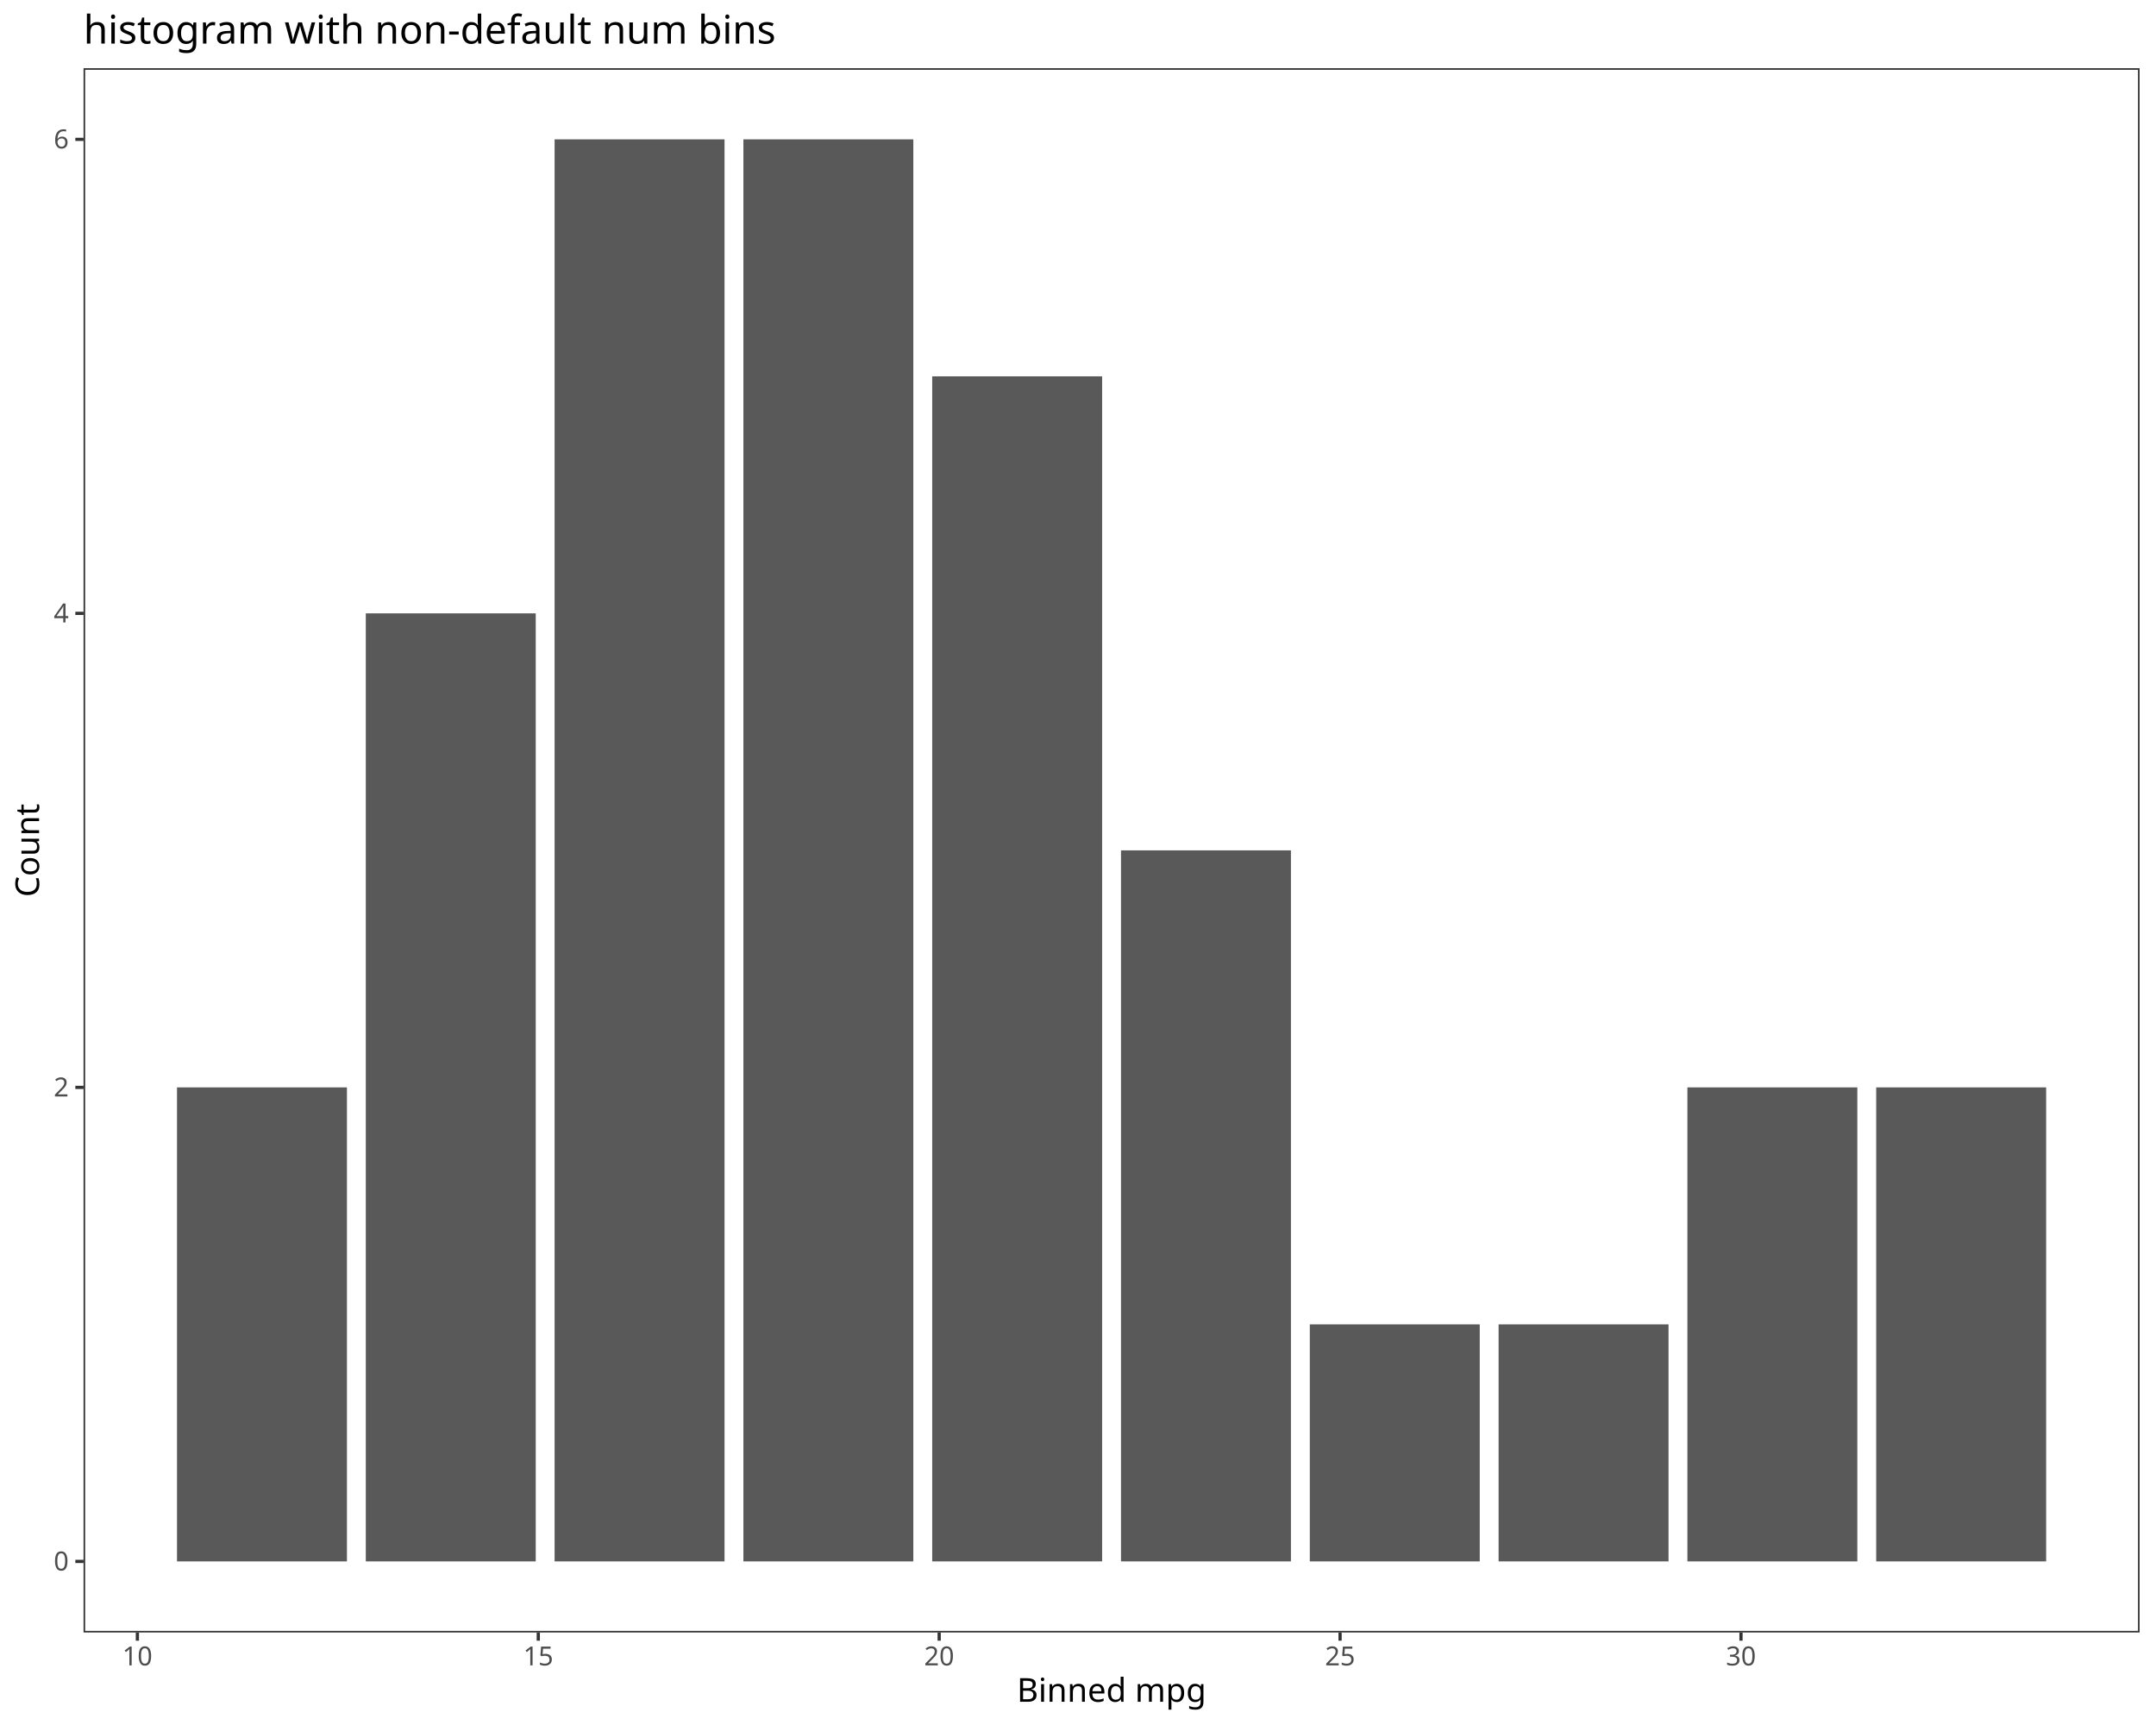
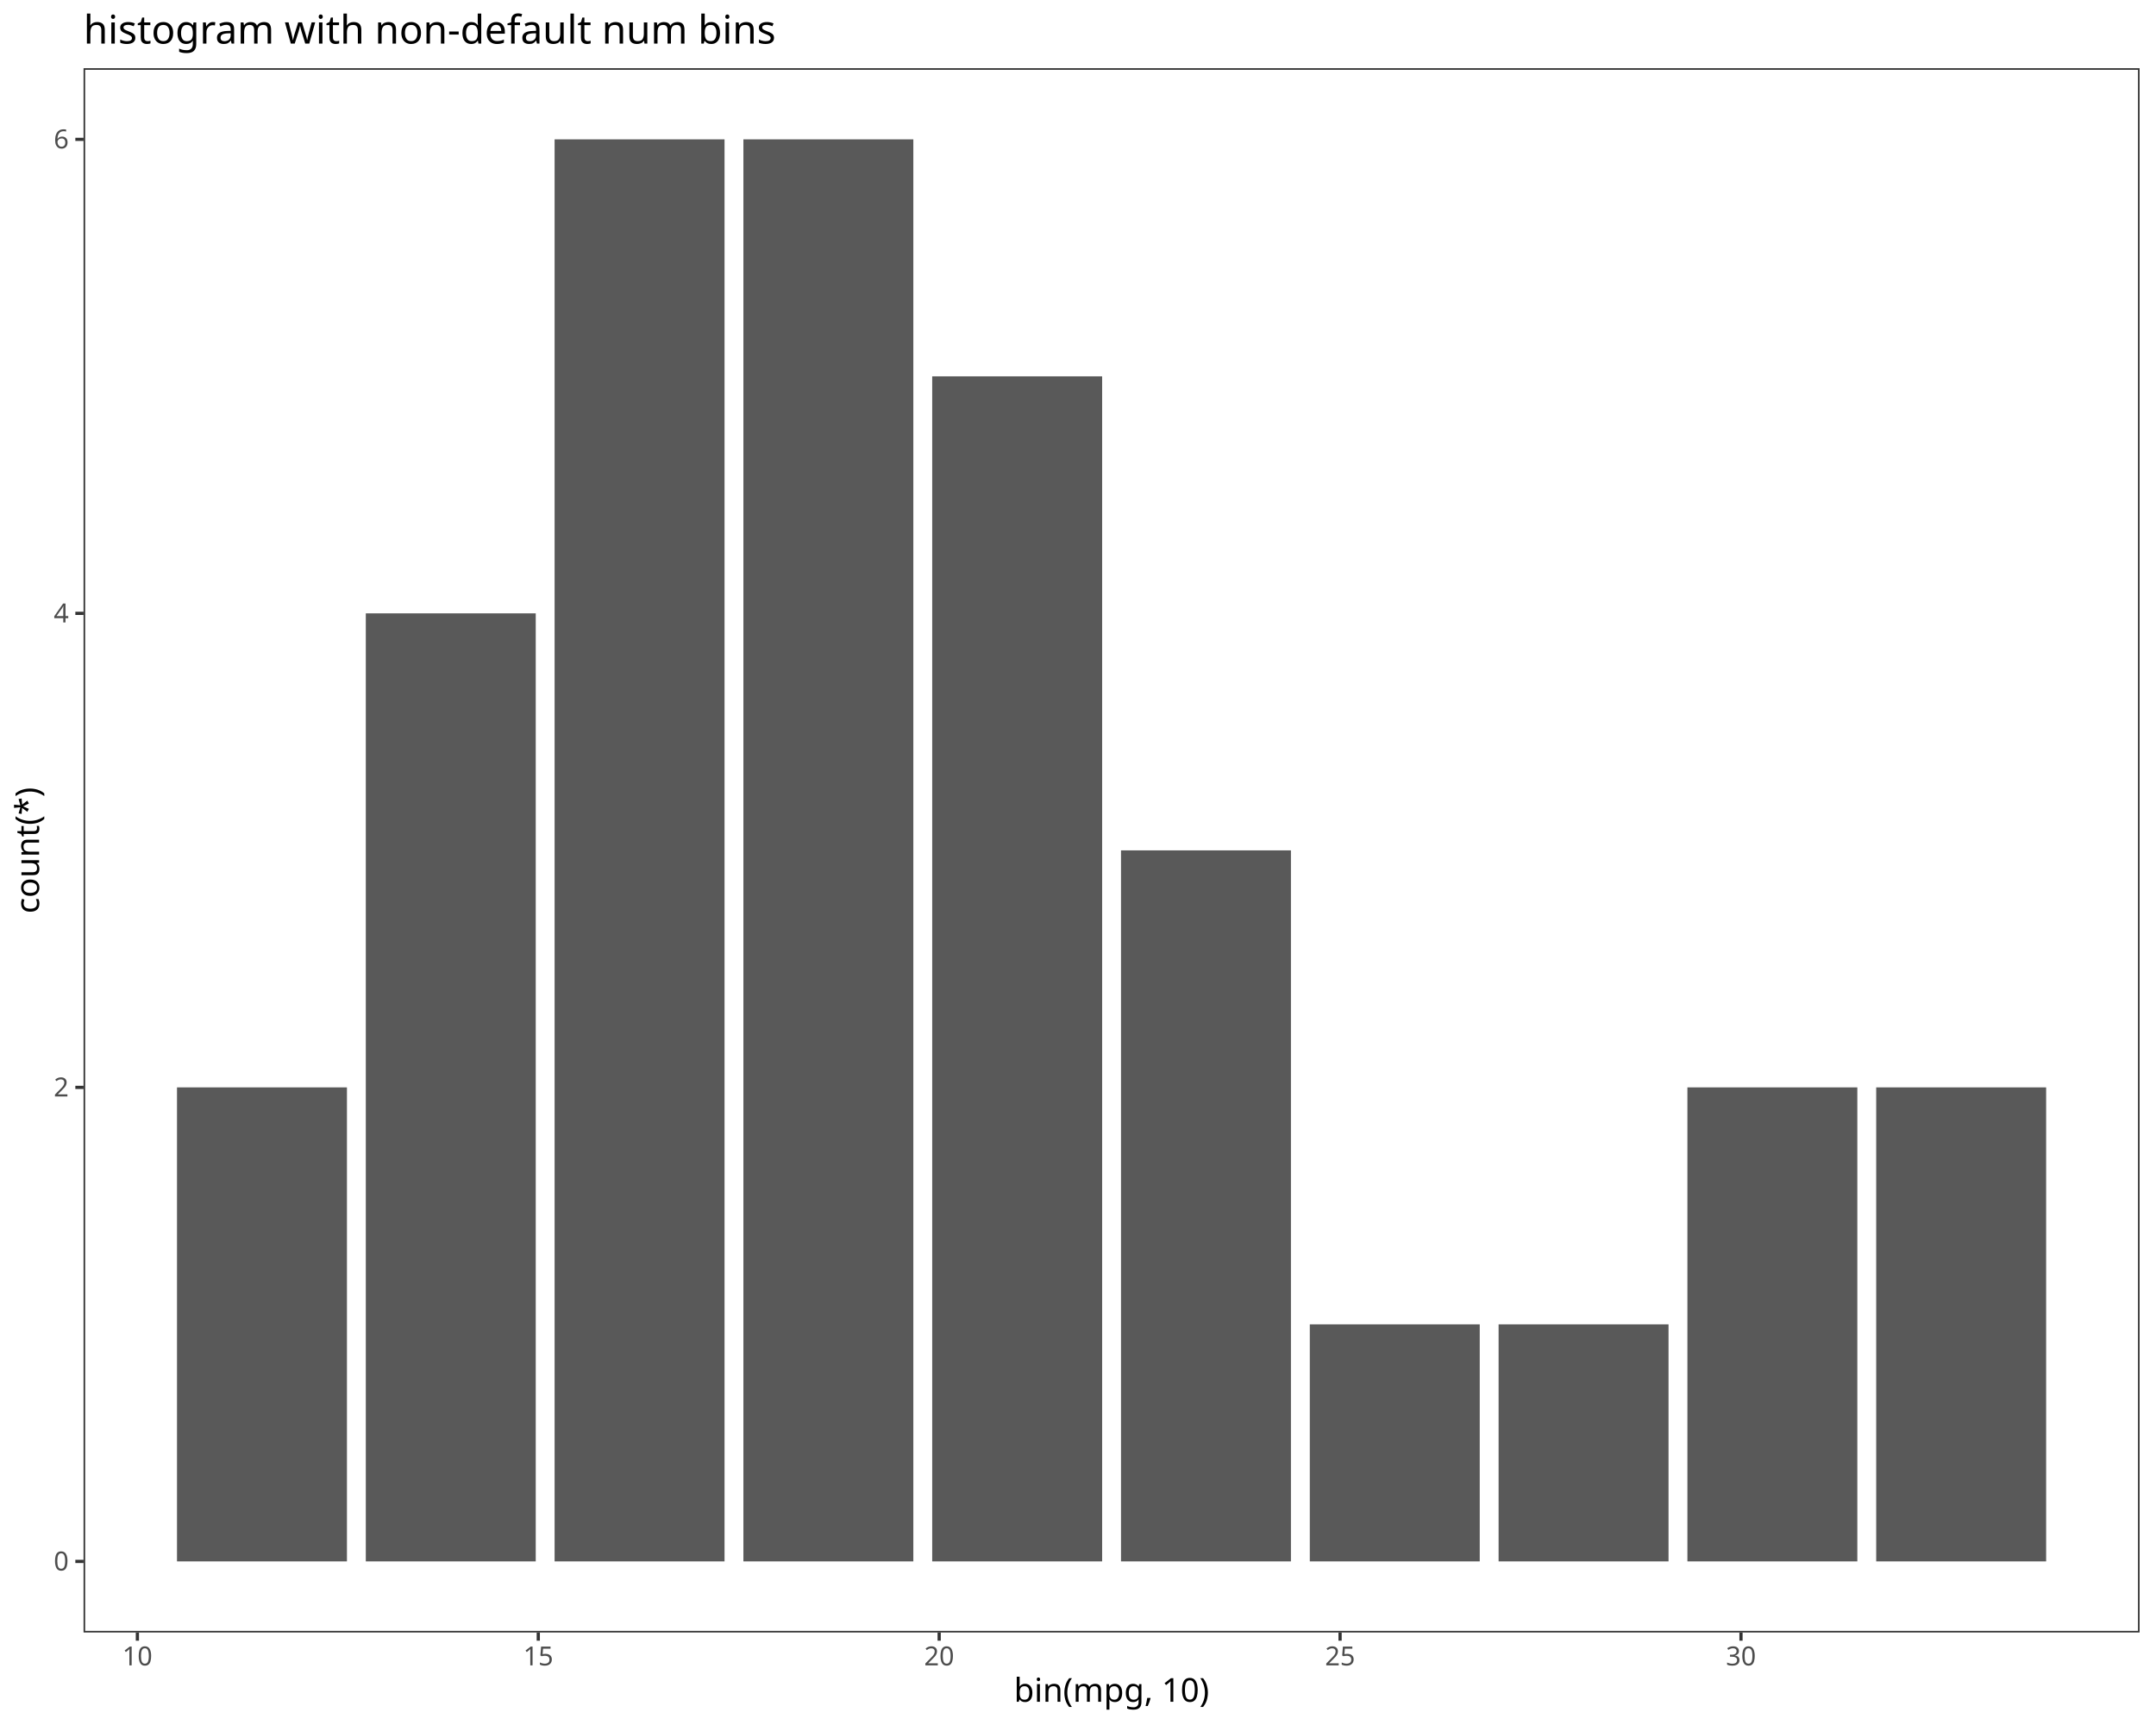
<svg xmlns="http://www.w3.org/2000/svg" class="svglite" data-engine-version="2.0" width="720.00pt" height="576.00pt" viewBox="0 0 720.00 576.00">
  <defs>
    <style type="text/css">
    .svglite line, .svglite polyline, .svglite polygon, .svglite path, .svglite rect, .svglite circle {
      fill: none;
      stroke: #000000;
      stroke-linecap: round;
      stroke-linejoin: round;
      stroke-miterlimit: 10.00;
    }
  </style>
  </defs>
  <rect width="100%" height="100%" style="stroke: none; fill: #FFFFFF;" />
  <defs>
    <clipPath id="cpMC4wMHw3MjAuMDB8MC4wMHw1NzYuMDA=">
      <rect x="0.00" y="0.00" width="720.00" height="576.00" />
    </clipPath>
  </defs>
  <g clip-path="url(#cpMC4wMHw3MjAuMDB8MC4wMHw1NzYuMDA=)">
    <rect x="0.00" y="0.00" width="720.00" height="576.00" style="stroke-width: 1.07; stroke: #FFFFFF; fill: #FFFFFF;" />
  </g>
  <defs>
    <clipPath id="cpMjcuOTB8NzE0LjUyfDIyLjc4fDU0NS4xMQ==">
      <rect x="27.90" y="22.78" width="686.62" height="522.33" />
    </clipPath>
  </defs>
  <g clip-path="url(#cpMjcuOTB8NzE0LjUyfDIyLjc4fDU0NS4xMQ==)">
    <rect x="27.90" y="22.78" width="686.62" height="522.33" style="stroke-width: 1.07; stroke: none; fill: #FFFFFF;" />
    <rect x="59.11" y="363.09" width="56.75" height="158.28" style="stroke-width: 1.07; stroke: none; stroke-linecap: butt; stroke-linejoin: miter; fill: #595959;" />
    <rect x="122.16" y="204.81" width="56.75" height="316.56" style="stroke-width: 1.07; stroke: none; stroke-linecap: butt; stroke-linejoin: miter; fill: #595959;" />
    <rect x="185.21" y="46.53" width="56.75" height="474.84" style="stroke-width: 1.07; stroke: none; stroke-linecap: butt; stroke-linejoin: miter; fill: #595959;" />
    <rect x="248.26" y="46.53" width="56.75" height="474.84" style="stroke-width: 1.07; stroke: none; stroke-linecap: butt; stroke-linejoin: miter; fill: #595959;" />
    <rect x="311.31" y="125.67" width="56.75" height="395.70" style="stroke-width: 1.07; stroke: none; stroke-linecap: butt; stroke-linejoin: miter; fill: #595959;" />
    <rect x="374.36" y="283.95" width="56.75" height="237.42" style="stroke-width: 1.07; stroke: none; stroke-linecap: butt; stroke-linejoin: miter; fill: #595959;" />
    <rect x="437.41" y="442.23" width="56.75" height="79.14" style="stroke-width: 1.07; stroke: none; stroke-linecap: butt; stroke-linejoin: miter; fill: #595959;" />
    <rect x="500.46" y="442.23" width="56.75" height="79.14" style="stroke-width: 1.07; stroke: none; stroke-linecap: butt; stroke-linejoin: miter; fill: #595959;" />
    <rect x="563.51" y="363.09" width="56.75" height="158.28" style="stroke-width: 1.07; stroke: none; stroke-linecap: butt; stroke-linejoin: miter; fill: #595959;" />
    <rect x="626.56" y="363.09" width="56.75" height="158.28" style="stroke-width: 1.07; stroke: none; stroke-linecap: butt; stroke-linejoin: miter; fill: #595959;" />
    <rect x="27.90" y="22.78" width="686.62" height="522.33" style="stroke-width: 1.07; stroke: #333333;" />
  </g>
  <g clip-path="url(#cpMC4wMHw3MjAuMDB8MC4wMHw1NzYuMDA=)">
    <text x="22.97" y="524.40" text-anchor="end" style="font-size: 8.80px; fill: #4D4D4D; font-family: sans;" textLength="4.89px" lengthAdjust="spacingAndGlyphs">0</text>
    <text x="22.97" y="366.12" text-anchor="end" style="font-size: 8.80px; fill: #4D4D4D; font-family: sans;" textLength="4.89px" lengthAdjust="spacingAndGlyphs">2</text>
    <text x="22.97" y="207.84" text-anchor="end" style="font-size: 8.80px; fill: #4D4D4D; font-family: sans;" textLength="4.89px" lengthAdjust="spacingAndGlyphs">4</text>
    <text x="22.97" y="49.55" text-anchor="end" style="font-size: 8.80px; fill: #4D4D4D; font-family: sans;" textLength="4.89px" lengthAdjust="spacingAndGlyphs">6</text>
    <polyline points="25.16,521.37 27.90,521.37 " style="stroke-width: 1.07; stroke: #333333; stroke-linecap: butt;" />
    <polyline points="25.16,363.09 27.90,363.09 " style="stroke-width: 1.07; stroke: #333333; stroke-linecap: butt;" />
    <polyline points="25.16,204.81 27.90,204.81 " style="stroke-width: 1.07; stroke: #333333; stroke-linecap: butt;" />
    <polyline points="25.16,46.53 27.90,46.53 " style="stroke-width: 1.07; stroke: #333333; stroke-linecap: butt;" />
    <polyline points="45.88,547.85 45.88,545.11 " style="stroke-width: 1.07; stroke: #333333; stroke-linecap: butt;" />
    <polyline points="179.76,547.85 179.76,545.11 " style="stroke-width: 1.07; stroke: #333333; stroke-linecap: butt;" />
    <polyline points="313.64,547.85 313.64,545.11 " style="stroke-width: 1.07; stroke: #333333; stroke-linecap: butt;" />
    <polyline points="447.52,547.85 447.52,545.11 " style="stroke-width: 1.07; stroke: #333333; stroke-linecap: butt;" />
    <polyline points="581.41,547.85 581.41,545.11 " style="stroke-width: 1.07; stroke: #333333; stroke-linecap: butt;" />
    <text x="45.88" y="556.10" text-anchor="middle" style="font-size: 8.80px; fill: #4D4D4D; font-family: sans;" textLength="9.79px" lengthAdjust="spacingAndGlyphs">10</text>
    <text x="179.76" y="556.10" text-anchor="middle" style="font-size: 8.80px; fill: #4D4D4D; font-family: sans;" textLength="9.79px" lengthAdjust="spacingAndGlyphs">15</text>
    <text x="313.64" y="556.10" text-anchor="middle" style="font-size: 8.80px; fill: #4D4D4D; font-family: sans;" textLength="9.79px" lengthAdjust="spacingAndGlyphs">20</text>
    <text x="447.52" y="556.10" text-anchor="middle" style="font-size: 8.80px; fill: #4D4D4D; font-family: sans;" textLength="9.79px" lengthAdjust="spacingAndGlyphs">25</text>
    <text x="581.41" y="556.10" text-anchor="middle" style="font-size: 8.80px; fill: #4D4D4D; font-family: sans;" textLength="9.79px" lengthAdjust="spacingAndGlyphs">30</text>
-     <text x="371.21" y="568.24" text-anchor="middle" style="font-size: 11.00px; font-family: sans;" textLength="58.71px" lengthAdjust="spacingAndGlyphs">Binned mpg</text>
-     <text transform="translate(13.05,283.95) rotate(-90)" text-anchor="middle" style="font-size: 11.00px; font-family: sans;" textLength="29.36px" lengthAdjust="spacingAndGlyphs">Count</text>
+     <text x="371.21" y="568.24" text-anchor="middle" style="font-size: 11.00px; font-family: sans;" textLength="61.76px" lengthAdjust="spacingAndGlyphs">bin(mpg, 10)</text>
+     <text transform="translate(13.05,283.95) rotate(-90)" text-anchor="middle" style="font-size: 11.00px; font-family: sans;" textLength="38.52px" lengthAdjust="spacingAndGlyphs">count(*)</text>
    <text x="27.90" y="14.56" style="font-size: 13.20px; font-family: sans;" textLength="212.07px" lengthAdjust="spacingAndGlyphs">histogram with non-default num bins</text>
  </g>
</svg>
